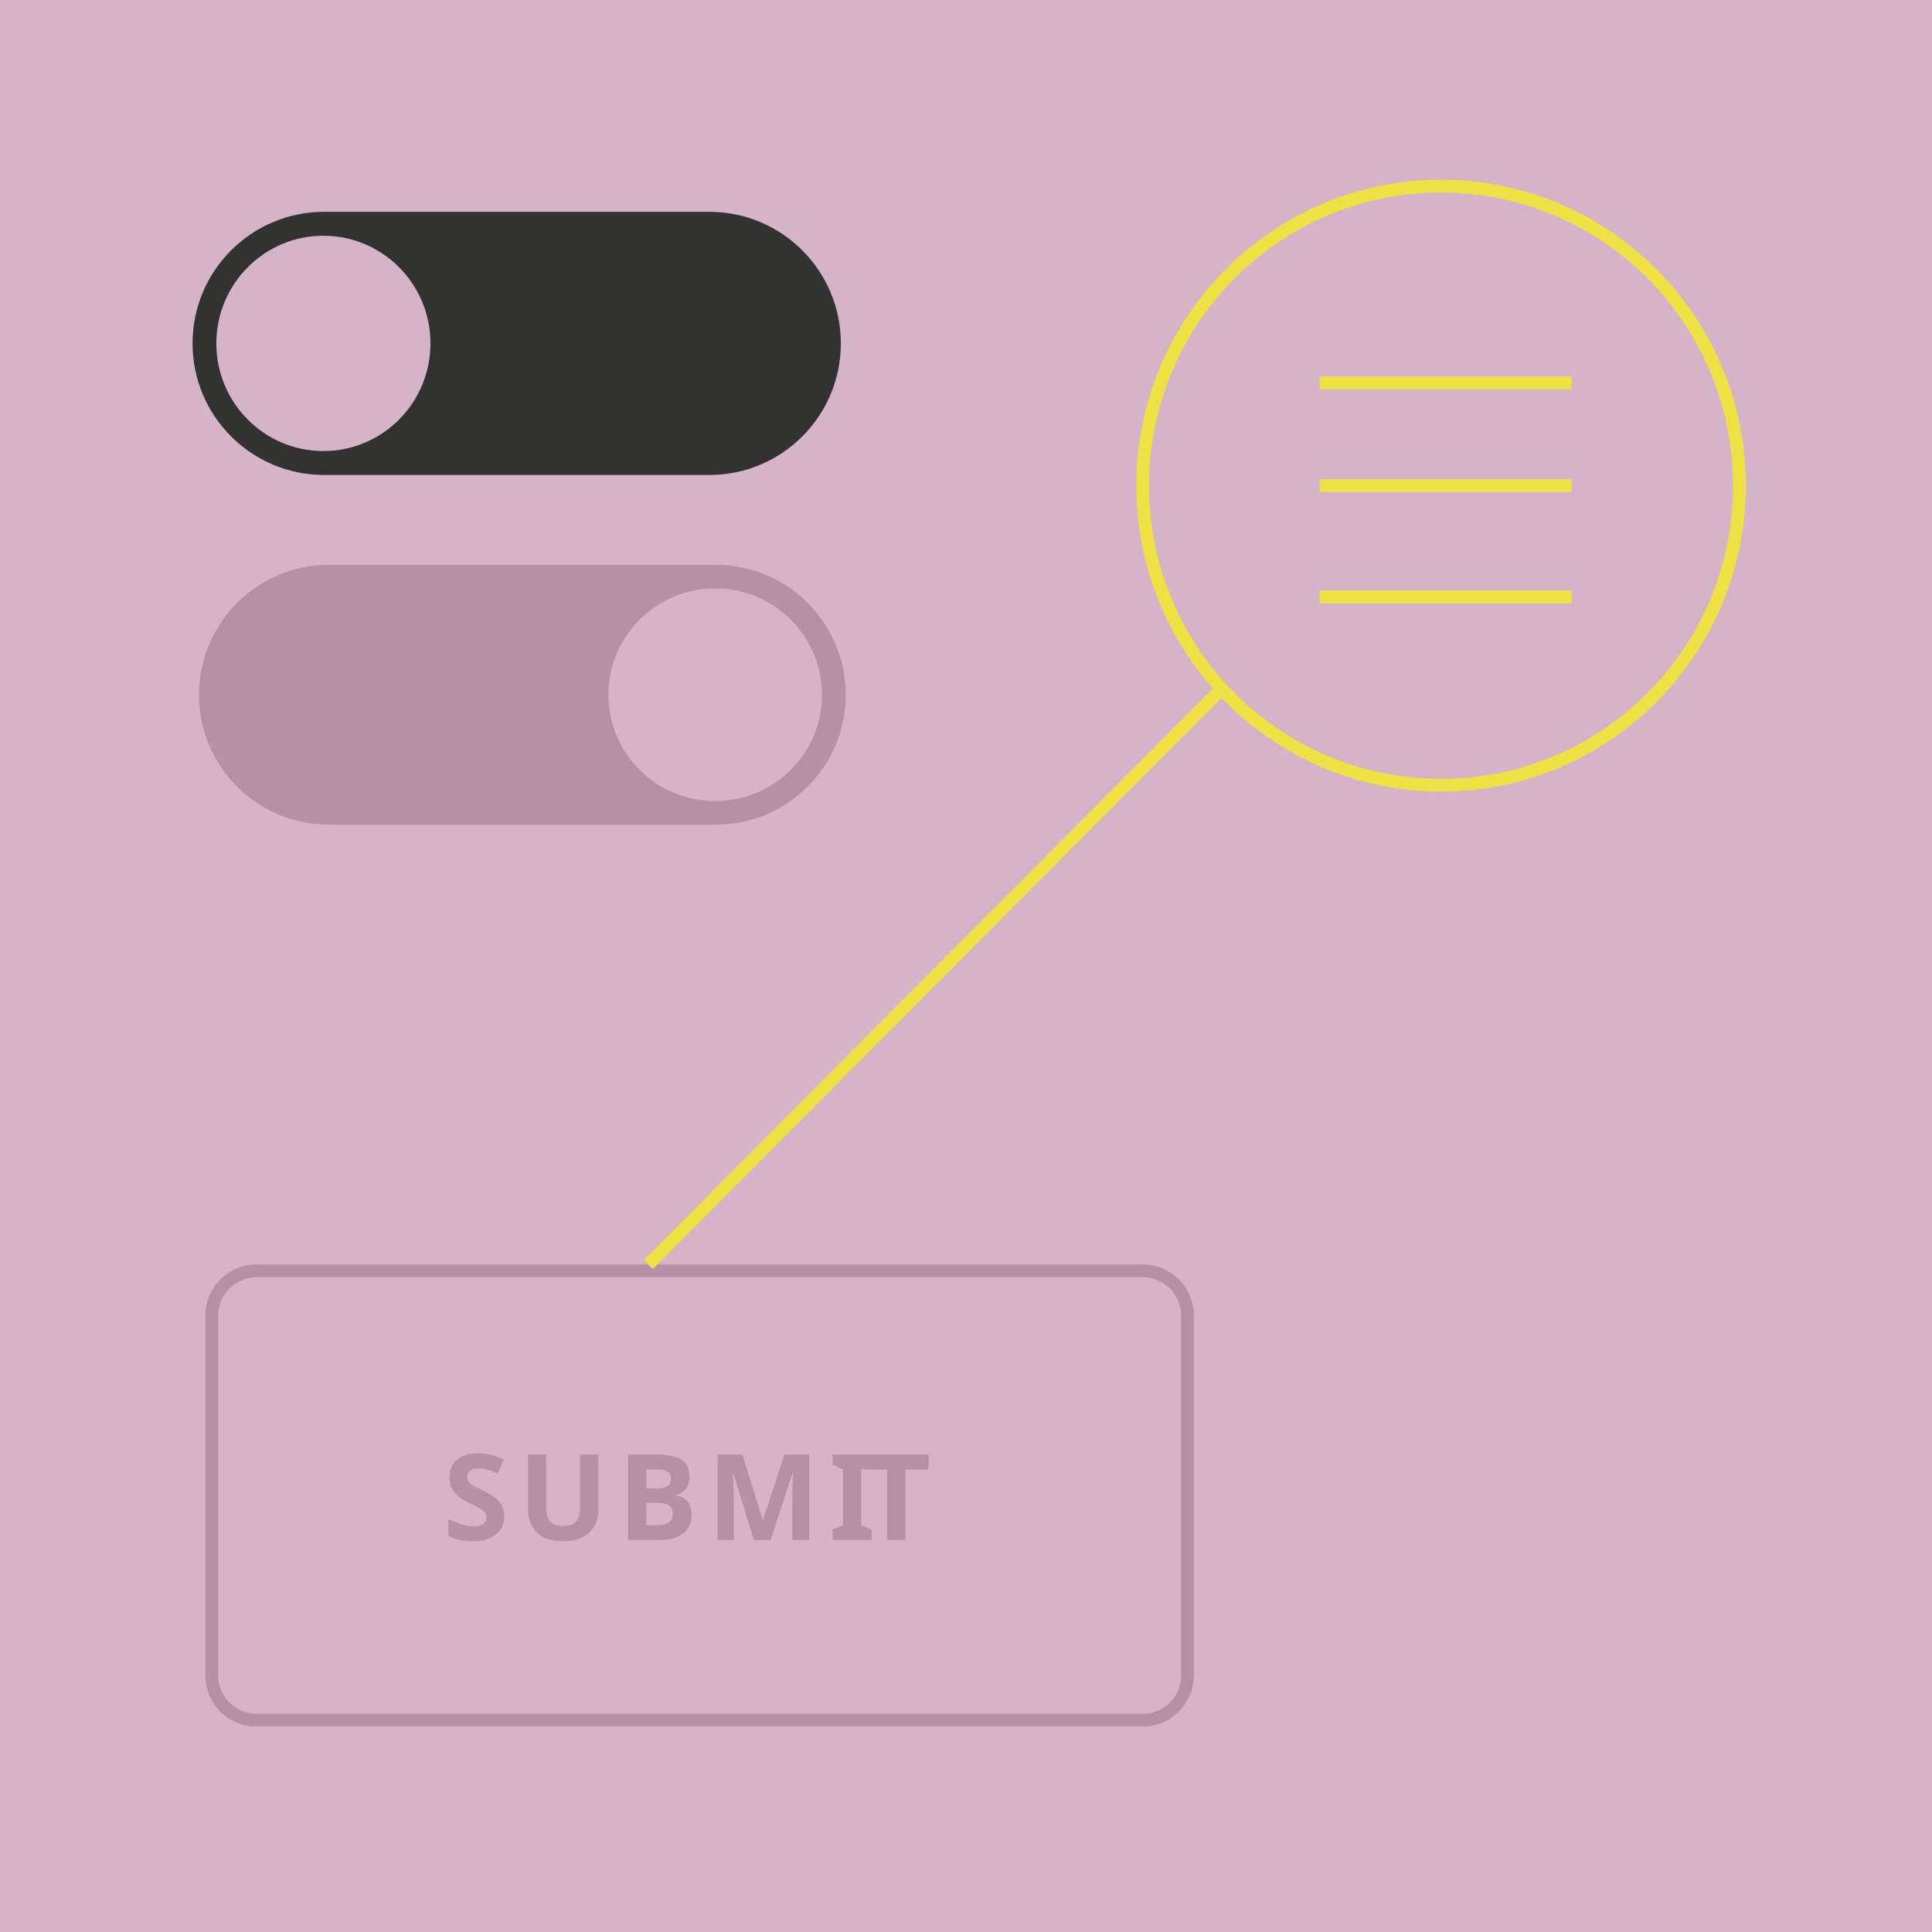
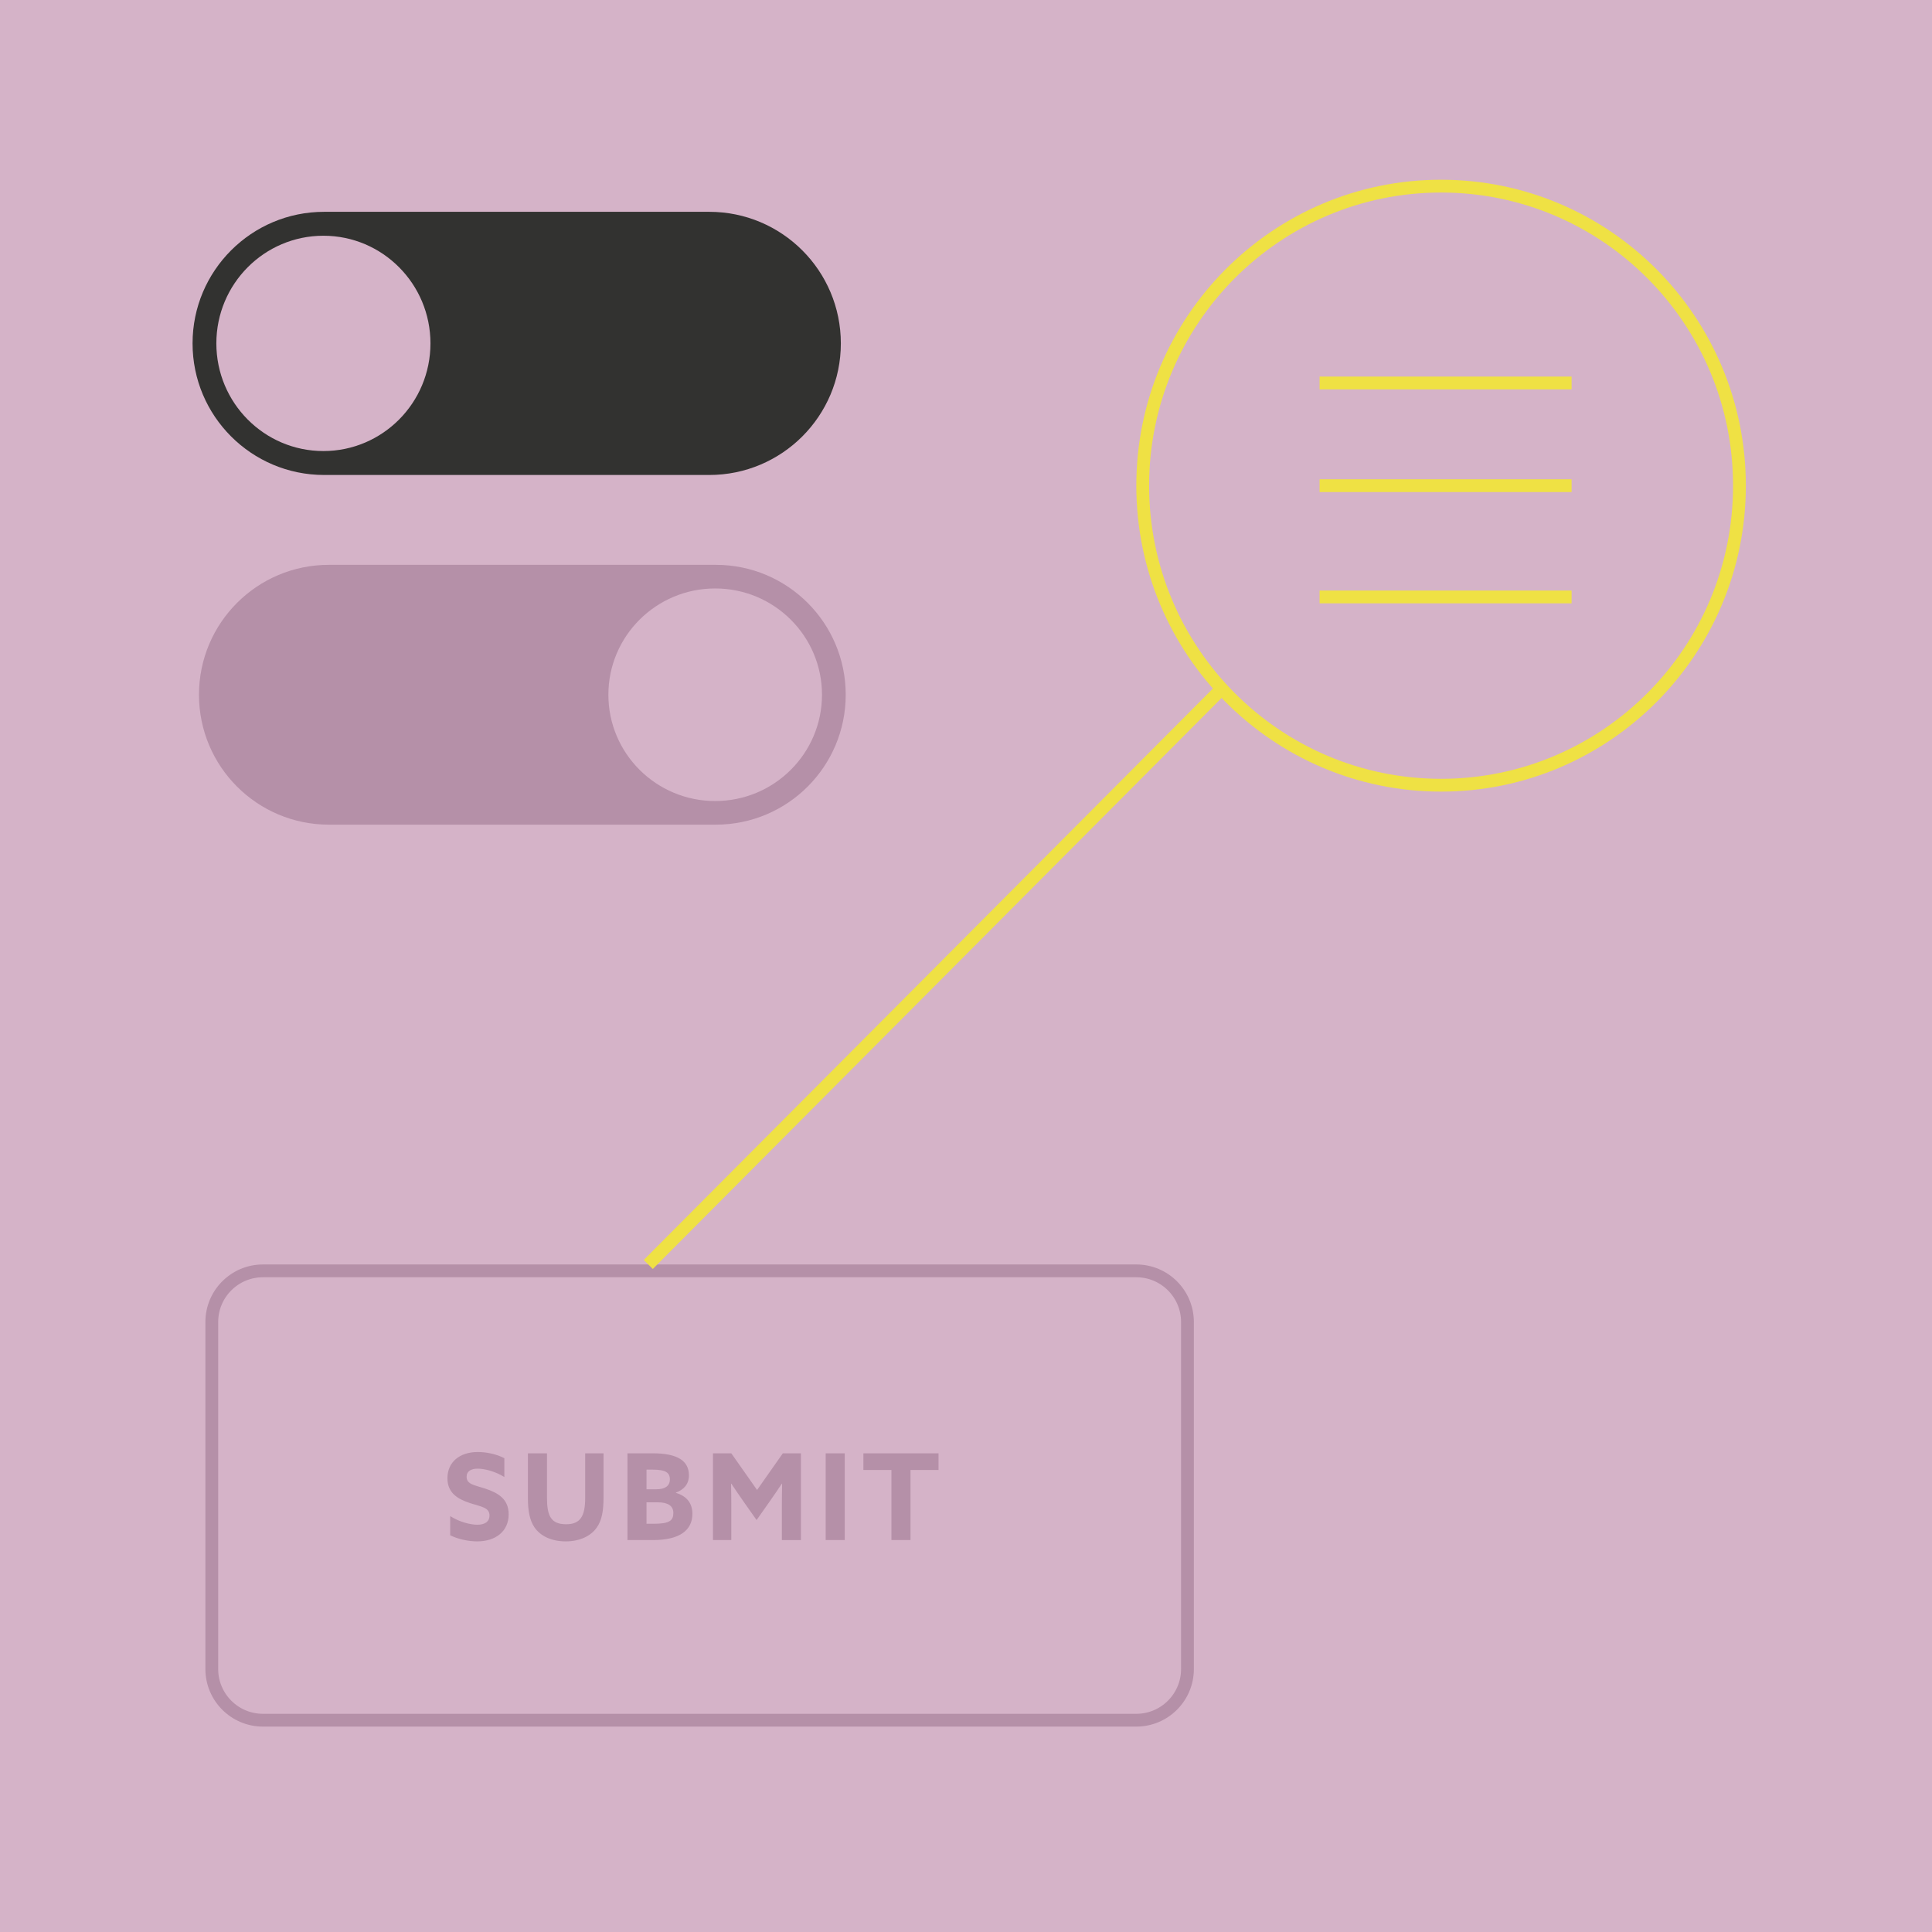
- <svg xmlns="http://www.w3.org/2000/svg" xmlns:xlink="http://www.w3.org/1999/xlink" width="302" height="302" viewBox="0 0 302 302">
-   <defs>
-     <rect id="a" x="32.106" y="197.654" width="154.512" height="72.239" rx="8" />
-     <mask id="b" x="0" y="0" width="154.512" height="72.239" fill="#fff">
-       <use xlink:href="#a" />
-     </mask>
-   </defs>
+ <svg xmlns="http://www.w3.org/2000/svg" width="302" height="302" viewBox="0 0 302 302">
  <g fill="none" fill-rule="evenodd">
-     <path fill="#D5B3C9" d="M0 0h302v302H0z" />
+     <path fill="#D5B3C8" d="M0 0h302v302H0z" />
    <g transform="translate(30.1 33.11)">
      <rect fill="#323230" width="101.336" height="41.136" rx="20.568" />
-       <ellipse fill="#D5B3C9" cx="20.453" cy="20.568" rx="16.734" ry="16.828" />
+       <ellipse fill="#D5B3C8" cx="20.453" cy="20.568" rx="16.734" ry="16.828" />
    </g>
    <g transform="translate(31.103 88.292)">
-       <rect fill="#B690A8" width="101.096" height="40.614" rx="20.307" />
-       <ellipse fill="#D5B3C9" cx="80.691" cy="20.307" rx="16.695" ry="16.615" />
+       <rect fill="#B590A8" width="101.096" height="40.614" rx="20.307" />
+       <ellipse fill="#D5B3C8" cx="80.691" cy="20.307" rx="16.695" ry="16.615" />
    </g>
-     <use stroke="#B690A8" mask="url(#b)" stroke-width="4" xlink:href="#a" />
-     <text font-family="AzoSans-Bold, Azo Sans" font-size="18.729" font-weight="bold" letter-spacing="1.4" fill="#B690A8">
-       <tspan x="69.229" y="240.734">SUBMI</tspan>
-       <tspan x="134.681" y="240.734">T</tspan>
-     </text>
+     <rect stroke="#B590A8" stroke-width="2" x="33.106" y="198.654" width="152.512" height="70.239" rx="8" />
+     <path d="M70.372 239.985v-2.997c1.46.937 3.184 1.349 4.251 1.349 1.086 0 1.892-.43 1.892-1.442 0-1.255-1.274-1.367-3.016-1.93-1.872-.617-3.558-1.535-3.558-3.895 0-2.528 1.91-4.101 4.757-4.101 1.33 0 2.96.337 4.139.974v2.94c-1.442-.899-3.109-1.311-4.158-1.311-1.011 0-1.741.374-1.741 1.273 0 1.2 1.254 1.293 2.884 1.836 2.041.674 3.69 1.63 3.69 4.027 0 2.64-2.005 4.232-4.926 4.232-1.349 0-2.978-.337-4.214-.955zm13.161-1.255c-.73-1.086-1.011-2.566-1.011-4.495v-7.06H85.5v6.948c0 2.847.637 4.139 2.996 4.139 2.173 0 2.978-1.199 2.978-4.12v-6.967h2.866v6.985c0 2.042-.281 3.521-1.05 4.608-.954 1.367-2.696 2.172-4.869 2.172-2.172 0-3.933-.805-4.888-2.21zm14.548 2.004v-13.56h3.952c3.914 0 5.656 1.2 5.656 3.447 0 1.386-.806 2.247-2.042 2.697v.037c1.742.506 2.585 1.667 2.585 3.278 0 2.547-1.967 4.101-6.125 4.101h-4.026zm2.978-7.94h1.573c1.236 0 2.079-.469 2.079-1.536 0-1.068-.656-1.536-2.735-1.536h-.917v3.071zm0 5.393h1.105c2.472 0 3.09-.487 3.09-1.685 0-1.124-.862-1.667-2.416-1.667h-1.78v3.352zm17.207-.58l-1.967-2.791a133.346 133.346 0 0 1-1.985-2.903l-.038.019c.02.974.038 2.247.038 3.37v5.432h-2.866v-13.56h2.866l4.027 5.732 4.026-5.731h2.828v13.56h-2.978v-5.432c0-1.124.02-2.397.038-3.371l-.038-.019c-.636.955-1.31 1.948-1.985 2.903l-1.966 2.79zm10.801 3.127v-13.56h2.978v13.56h-2.978zm10.278 0v-10.956h-4.383v-2.603h11.743v2.603h-4.382v10.956h-2.978z" fill="#B590A8" />
    <g transform="translate(101.336 29.096)" stroke="#EFE144" stroke-width="2">
      <path d="M105.937 30.769h37.39M105.937 46.822h37.39M105.937 64.213h37.39" stroke-linecap="square" />
      <path d="M0 168.558l89.551-89.902" />
      <ellipse cx="123.926" cy="46.822" rx="46.639" ry="46.822" />
    </g>
  </g>
</svg>
